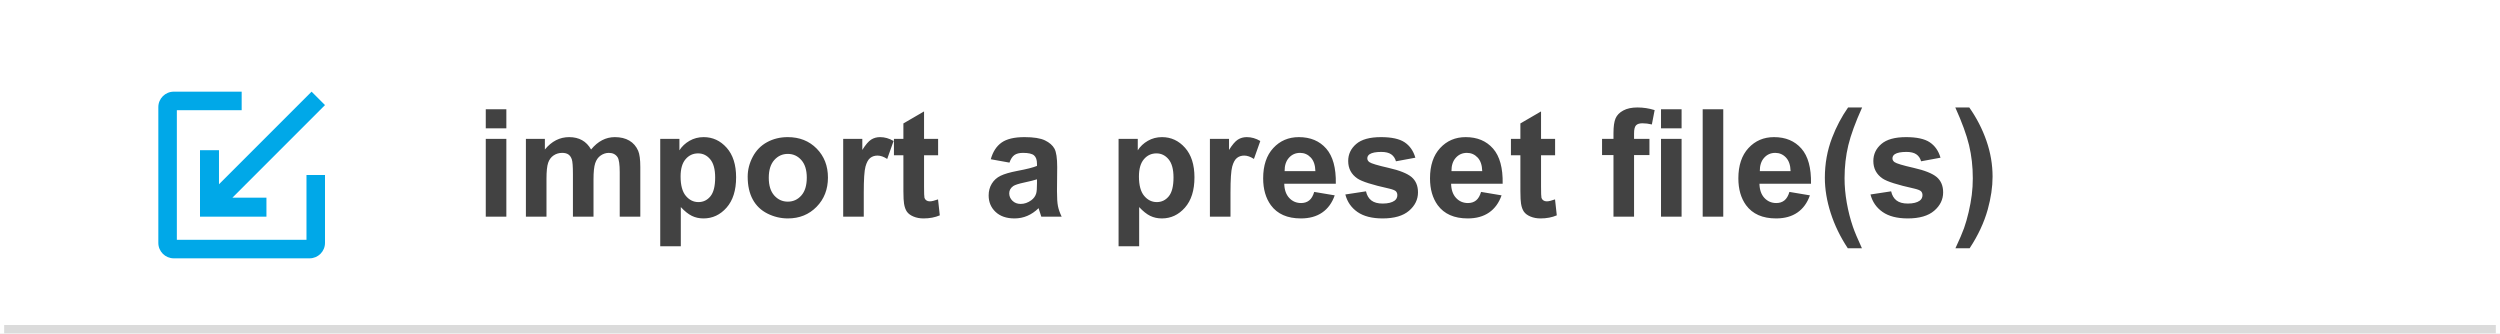
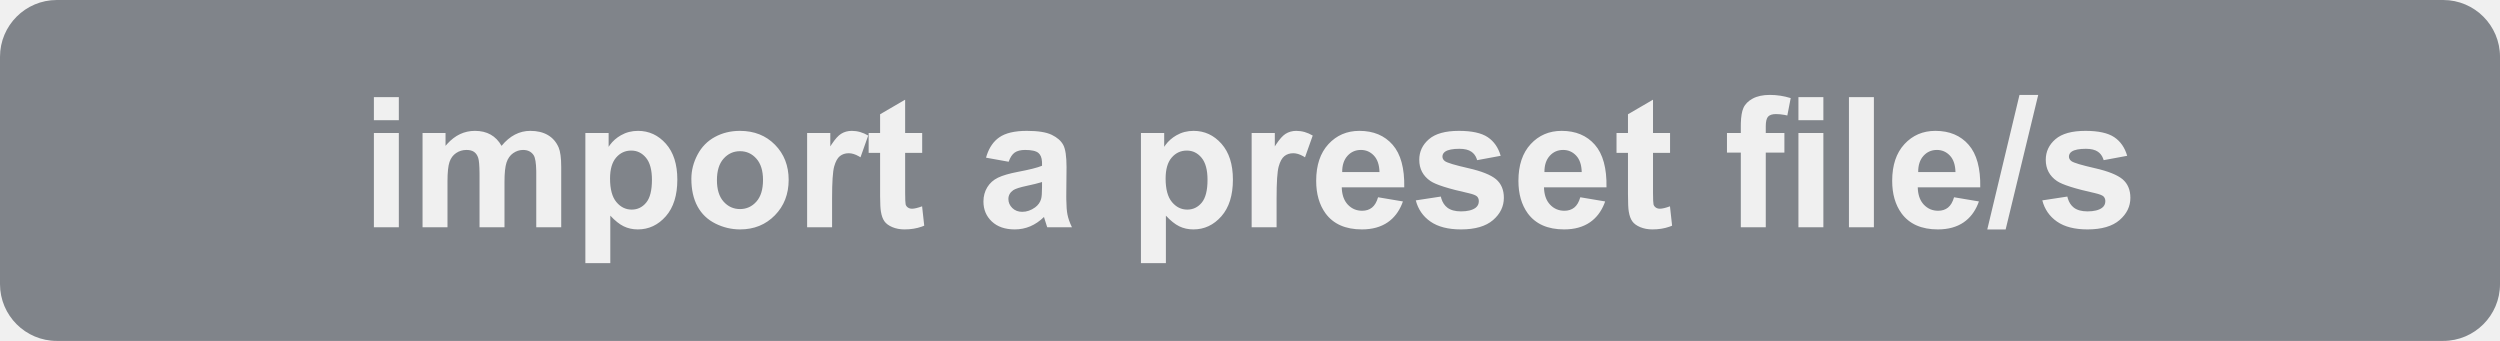
- <svg xmlns="http://www.w3.org/2000/svg" width="300px" height="40px" viewBox="0 0 300 40" version="1.1">
-   <g stroke="none" stroke-width="1" fill="none" fill-rule="evenodd">
-     <g id="ImportPreset">
-       <rect fill="#FFFFFF" x="0" y="0" width="300" height="40" />
-       <line x1="1" y1="39.5" x2="299" y2="39.5" id="Line" stroke="#DBDBDB" stroke-linecap="square" />
-       <path fill="#424242" fill-rule="nonzero" d="M60.762,15.4 L60.762,13.115 L58.292,13.115 L58.292,15.4 L60.762,15.4 Z M60.762,26 L60.762,16.666 L58.292,16.666 L58.292,26 L60.762,26 Z M65.578,26 L65.578,21.465 C65.578,20.568 65.644,19.927 65.776,19.54 C65.908,19.153 66.126,18.857 66.431,18.652 C66.735,18.447 67.078,18.345 67.459,18.345 C67.775,18.345 68.026,18.409 68.21,18.538 C68.395,18.667 68.531,18.863 68.619,19.127 C68.707,19.391 68.751,19.977 68.751,20.885 L68.751,26 L71.221,26 L71.221,21.518 C71.221,20.639 71.288,19.996 71.423,19.588 C71.558,19.181 71.777,18.872 72.082,18.661 C72.387,18.45 72.712,18.345 73.058,18.345 C73.532,18.345 73.884,18.521 74.112,18.872 C74.282,19.142 74.367,19.739 74.367,20.665 L74.367,20.665 L74.367,26 L76.837,26 L76.837,20.032 C76.837,19.142 76.752,18.497 76.582,18.099 C76.348,17.56 75.993,17.151 75.519,16.873 C75.044,16.594 74.464,16.455 73.778,16.455 C73.239,16.455 72.732,16.578 72.258,16.824 C71.783,17.07 71.341,17.442 70.931,17.94 C70.649,17.442 70.289,17.07 69.85,16.824 C69.41,16.578 68.892,16.455 68.294,16.455 C67.169,16.455 66.199,16.95 65.385,17.94 L65.385,17.94 L65.385,16.666 L63.108,16.666 L63.108,26 L65.578,26 Z M81.697,29.551 L81.697,24.849 C82.16,25.347 82.601,25.698 83.02,25.903 C83.439,26.108 83.906,26.211 84.422,26.211 C85.506,26.211 86.429,25.779 87.19,24.915 C87.952,24.05 88.333,22.839 88.333,21.28 C88.333,19.763 87.955,18.579 87.199,17.729 C86.443,16.88 85.523,16.455 84.439,16.455 C83.818,16.455 83.253,16.602 82.743,16.895 C82.233,17.188 81.829,17.568 81.53,18.037 L81.53,18.037 L81.53,16.666 L79.228,16.666 L79.228,29.551 L81.697,29.551 Z M83.815,24.251 C83.218,24.251 82.711,24 82.295,23.5 C81.879,22.999 81.671,22.224 81.671,21.175 C81.671,20.261 81.87,19.571 82.269,19.105 C82.667,18.639 83.168,18.406 83.771,18.406 C84.352,18.406 84.838,18.644 85.23,19.118 C85.623,19.593 85.819,20.319 85.819,21.298 C85.819,22.347 85.629,23.101 85.248,23.561 C84.867,24.021 84.39,24.251 83.815,24.251 Z M94.547,26.211 C95.93,26.211 97.077,25.747 97.988,24.818 C98.899,23.889 99.354,22.719 99.354,21.307 C99.354,19.906 98.903,18.748 98.001,17.831 C97.099,16.914 95.941,16.455 94.529,16.455 C93.615,16.455 92.788,16.657 92.046,17.062 C91.305,17.466 90.732,18.052 90.328,18.819 C89.924,19.587 89.722,20.381 89.722,21.201 C89.722,22.273 89.924,23.183 90.328,23.93 C90.732,24.677 91.323,25.244 92.099,25.631 C92.875,26.018 93.691,26.211 94.547,26.211 Z M94.538,24.198 C93.894,24.198 93.352,23.952 92.912,23.46 C92.473,22.968 92.253,22.259 92.253,21.333 C92.253,20.407 92.473,19.698 92.912,19.206 C93.352,18.714 93.894,18.468 94.538,18.468 C95.183,18.468 95.723,18.714 96.16,19.206 C96.596,19.698 96.814,20.401 96.814,21.315 C96.814,22.253 96.596,22.968 96.16,23.46 C95.723,23.952 95.183,24.198 94.538,24.198 Z M103.652,26 L103.652,23.117 C103.652,21.529 103.721,20.486 103.859,19.988 C103.997,19.49 104.186,19.146 104.426,18.956 C104.666,18.765 104.959,18.67 105.305,18.67 C105.662,18.67 106.049,18.805 106.465,19.074 L106.465,19.074 L107.229,16.921 C106.708,16.61 106.166,16.455 105.604,16.455 C105.205,16.455 104.849,16.555 104.536,16.754 C104.222,16.953 103.869,17.366 103.477,17.993 L103.477,17.993 L103.477,16.666 L101.183,16.666 L101.183,26 L103.652,26 Z M110.824,26.211 C111.551,26.211 112.201,26.088 112.775,25.842 L112.775,25.842 L112.564,23.926 C112.131,24.084 111.8,24.163 111.571,24.163 C111.407,24.163 111.268,24.122 111.154,24.04 C111.04,23.958 110.966,23.854 110.934,23.728 C110.902,23.602 110.886,23.158 110.886,22.396 L110.886,22.396 L110.886,18.635 L112.573,18.635 L112.573,16.666 L110.886,16.666 L110.886,13.37 L108.407,14.812 L108.407,16.666 L107.273,16.666 L107.273,18.635 L108.407,18.635 L108.408,22.935 C108.412,23.68 108.438,24.183 108.486,24.444 C108.551,24.849 108.667,25.169 108.833,25.407 C109,25.644 109.263,25.837 109.62,25.987 C109.978,26.136 110.379,26.211 110.824,26.211 Z M121.74,26.211 C122.285,26.211 122.798,26.108 123.278,25.903 C123.759,25.698 124.21,25.391 124.632,24.98 C124.649,25.027 124.679,25.124 124.72,25.271 C124.813,25.593 124.893,25.836 124.957,26 L124.957,26 L127.4,26 C127.184,25.555 127.036,25.137 126.957,24.748 C126.877,24.358 126.838,23.753 126.838,22.933 L126.838,22.933 L126.864,20.05 C126.864,18.978 126.754,18.241 126.535,17.839 C126.315,17.438 125.936,17.107 125.396,16.846 C124.857,16.585 124.037,16.455 122.936,16.455 C121.723,16.455 120.809,16.672 120.193,17.105 C119.578,17.539 119.145,18.207 118.893,19.109 L118.893,19.109 L121.134,19.514 C121.286,19.08 121.485,18.777 121.731,18.604 C121.978,18.431 122.32,18.345 122.76,18.345 C123.41,18.345 123.853,18.446 124.087,18.648 C124.321,18.85 124.438,19.188 124.438,19.663 L124.438,19.663 L124.438,19.909 C123.993,20.097 123.193,20.299 122.039,20.516 C121.184,20.68 120.529,20.872 120.075,21.091 C119.621,21.311 119.268,21.627 119.016,22.041 C118.764,22.454 118.638,22.924 118.638,23.451 C118.638,24.248 118.915,24.907 119.468,25.429 C120.022,25.95 120.779,26.211 121.74,26.211 Z M122.479,24.471 C122.08,24.471 121.752,24.345 121.494,24.093 C121.236,23.841 121.107,23.542 121.107,23.196 C121.107,22.845 121.269,22.555 121.591,22.326 C121.802,22.186 122.25,22.042 122.936,21.896 C123.621,21.749 124.122,21.623 124.438,21.518 L124.438,21.518 L124.438,22.01 C124.438,22.602 124.406,23.003 124.342,23.214 C124.248,23.536 124.052,23.809 123.753,24.031 C123.349,24.324 122.924,24.471 122.479,24.471 Z M136.699,29.551 L136.699,24.849 C137.162,25.347 137.603,25.698 138.022,25.903 C138.441,26.108 138.908,26.211 139.424,26.211 C140.508,26.211 141.431,25.779 142.192,24.915 C142.954,24.05 143.335,22.839 143.335,21.28 C143.335,19.763 142.957,18.579 142.201,17.729 C141.445,16.88 140.525,16.455 139.441,16.455 C138.82,16.455 138.255,16.602 137.745,16.895 C137.235,17.188 136.831,17.568 136.532,18.037 L136.532,18.037 L136.532,16.666 L134.229,16.666 L134.229,29.551 L136.699,29.551 Z M138.817,24.251 C138.22,24.251 137.713,24 137.297,23.5 C136.881,22.999 136.673,22.224 136.673,21.175 C136.673,20.261 136.872,19.571 137.271,19.105 C137.669,18.639 138.17,18.406 138.773,18.406 C139.354,18.406 139.84,18.644 140.232,19.118 C140.625,19.593 140.821,20.319 140.821,21.298 C140.821,22.347 140.631,23.101 140.25,23.561 C139.869,24.021 139.392,24.251 138.817,24.251 Z M147.659,26 L147.659,23.117 C147.659,21.529 147.728,20.486 147.866,19.988 C148.003,19.49 148.192,19.146 148.433,18.956 C148.673,18.765 148.966,18.67 149.312,18.67 C149.669,18.67 150.056,18.805 150.472,19.074 L150.472,19.074 L151.236,16.921 C150.715,16.61 150.173,16.455 149.61,16.455 C149.212,16.455 148.856,16.555 148.542,16.754 C148.229,16.953 147.876,17.366 147.483,17.993 L147.483,17.993 L147.483,16.666 L145.189,16.666 L145.189,26 L147.659,26 Z M156.105,26.211 C157.131,26.211 157.985,25.975 158.667,25.503 C159.35,25.032 159.85,24.345 160.166,23.442 L160.166,23.442 L157.705,23.029 C157.57,23.498 157.371,23.838 157.107,24.049 C156.844,24.26 156.519,24.365 156.132,24.365 C155.563,24.365 155.089,24.162 154.708,23.754 C154.327,23.347 154.128,22.777 154.11,22.045 L154.11,22.045 L160.298,22.045 C160.333,20.152 159.949,18.748 159.146,17.831 C158.344,16.914 157.248,16.455 155.859,16.455 C154.623,16.455 153.601,16.893 152.792,17.769 C151.983,18.645 151.579,19.856 151.579,21.403 C151.579,22.698 151.887,23.771 152.502,24.62 C153.281,25.681 154.482,26.211 156.105,26.211 Z M157.846,20.533 L154.154,20.533 C154.148,19.859 154.321,19.326 154.673,18.934 C155.024,18.541 155.47,18.345 156.009,18.345 C156.513,18.345 156.94,18.531 157.292,18.903 C157.644,19.275 157.828,19.818 157.846,20.533 L157.846,20.533 Z M165.914,26.211 C167.314,26.211 168.372,25.903 169.087,25.288 C169.802,24.673 170.159,23.938 170.159,23.082 C170.159,22.297 169.901,21.685 169.386,21.245 C168.864,20.812 167.946,20.445 166.63,20.146 C165.315,19.848 164.546,19.616 164.323,19.452 C164.159,19.329 164.077,19.18 164.077,19.004 C164.077,18.799 164.171,18.632 164.358,18.503 C164.64,18.321 165.105,18.23 165.756,18.23 C166.271,18.23 166.668,18.327 166.947,18.521 C167.225,18.714 167.414,18.992 167.514,19.355 L167.514,19.355 L169.843,18.925 C169.608,18.11 169.181,17.495 168.56,17.079 C167.938,16.663 166.989,16.455 165.712,16.455 C164.37,16.455 163.38,16.73 162.741,17.281 C162.103,17.832 161.783,18.512 161.783,19.32 C161.783,20.217 162.152,20.917 162.891,21.421 C163.424,21.784 164.687,22.186 166.679,22.625 C167.106,22.725 167.382,22.833 167.505,22.95 C167.622,23.073 167.681,23.229 167.681,23.416 C167.681,23.691 167.572,23.911 167.355,24.075 C167.033,24.31 166.553,24.427 165.914,24.427 C165.334,24.427 164.883,24.302 164.561,24.053 C164.238,23.804 164.024,23.439 163.919,22.959 L163.919,22.959 L161.44,23.337 C161.669,24.222 162.154,24.922 162.895,25.438 C163.636,25.953 164.643,26.211 165.914,26.211 Z M176.127,26.211 C177.152,26.211 178.006,25.975 178.689,25.503 C179.372,25.032 179.871,24.345 180.188,23.442 L180.188,23.442 L177.727,23.029 C177.592,23.498 177.393,23.838 177.129,24.049 C176.865,24.26 176.54,24.365 176.153,24.365 C175.585,24.365 175.11,24.162 174.729,23.754 C174.349,23.347 174.149,22.777 174.132,22.045 L174.132,22.045 L180.319,22.045 C180.354,20.152 179.971,18.748 179.168,17.831 C178.365,16.914 177.27,16.455 175.881,16.455 C174.645,16.455 173.622,16.893 172.813,17.769 C172.005,18.645 171.601,19.856 171.601,21.403 C171.601,22.698 171.908,23.771 172.523,24.62 C173.303,25.681 174.504,26.211 176.127,26.211 Z M177.867,20.533 L174.176,20.533 C174.17,19.859 174.343,19.326 174.694,18.934 C175.046,18.541 175.491,18.345 176.03,18.345 C176.534,18.345 176.962,18.531 177.313,18.903 C177.665,19.275 177.85,19.818 177.867,20.533 L177.867,20.533 Z M184.863,26.211 C185.59,26.211 186.24,26.088 186.814,25.842 L186.814,25.842 L186.604,23.926 C186.17,24.084 185.839,24.163 185.61,24.163 C185.446,24.163 185.307,24.122 185.193,24.04 C185.079,23.958 185.005,23.854 184.973,23.728 C184.941,23.602 184.925,23.158 184.925,22.396 L184.925,22.396 L184.925,18.635 L186.612,18.635 L186.612,16.666 L184.925,16.666 L184.925,13.37 L182.446,14.812 L182.446,16.666 L181.312,16.666 L181.312,18.635 L182.446,18.635 L182.447,22.935 C182.451,23.68 182.477,24.183 182.525,24.444 C182.59,24.849 182.706,25.169 182.873,25.407 C183.04,25.644 183.302,25.837 183.659,25.987 C184.017,26.136 184.418,26.211 184.863,26.211 Z M196.087,26 L196.087,18.608 L197.933,18.608 L197.933,16.666 L196.087,16.666 L196.087,16.007 C196.087,15.532 196.165,15.211 196.32,15.044 C196.475,14.877 196.731,14.794 197.089,14.794 C197.452,14.794 197.83,14.841 198.223,14.935 L198.223,14.935 L198.557,13.212 C197.883,13.001 197.194,12.896 196.491,12.896 C195.806,12.896 195.239,13.017 194.791,13.26 C194.342,13.503 194.035,13.818 193.868,14.205 C193.701,14.592 193.617,15.178 193.617,15.963 L193.617,15.963 L193.617,16.666 L192.246,16.666 L192.246,18.608 L193.617,18.608 L193.617,26 L196.087,26 Z M201.791,15.4 L201.791,13.115 L199.321,13.115 L199.321,15.4 L201.791,15.4 Z M201.791,26 L201.791,16.666 L199.321,16.666 L199.321,26 L201.791,26 Z M206.792,26 L206.792,13.115 L204.322,13.115 L204.322,26 L206.792,26 Z M213.129,26.211 C214.154,26.211 215.008,25.975 215.691,25.503 C216.374,25.032 216.873,24.345 217.189,23.442 L217.189,23.442 L214.729,23.029 C214.594,23.498 214.395,23.838 214.131,24.049 C213.867,24.26 213.542,24.365 213.155,24.365 C212.587,24.365 212.112,24.162 211.731,23.754 C211.351,23.347 211.151,22.777 211.134,22.045 L211.134,22.045 L217.321,22.045 C217.356,20.152 216.973,18.748 216.17,17.831 C215.367,16.914 214.271,16.455 212.883,16.455 C211.646,16.455 210.624,16.893 209.815,17.769 C209.007,18.645 208.603,19.856 208.603,21.403 C208.603,22.698 208.91,23.771 209.525,24.62 C210.305,25.681 211.506,26.211 213.129,26.211 Z M214.869,20.533 L211.178,20.533 C211.172,19.859 211.345,19.326 211.696,18.934 C212.048,18.541 212.493,18.345 213.032,18.345 C213.536,18.345 213.964,18.531 214.315,18.903 C214.667,19.275 214.852,19.818 214.869,20.533 L214.869,20.533 Z M223.43,29.788 C222.914,28.669 222.554,27.811 222.349,27.213 C222.038,26.305 221.793,25.347 221.615,24.339 C221.436,23.331 221.347,22.347 221.347,21.386 C221.347,19.991 221.498,18.671 221.799,17.426 C222.101,16.181 222.653,14.671 223.456,12.896 L223.456,12.896 L221.769,12.896 C220.995,14.003 220.356,15.213 219.853,16.525 C219.272,18.037 218.982,19.64 218.982,21.333 C218.982,22.698 219.217,24.11 219.686,25.569 C220.154,27.028 220.837,28.435 221.733,29.788 L221.733,29.788 L223.43,29.788 Z M228.932,26.211 C230.332,26.211 231.39,25.903 232.104,25.288 C232.819,24.673 233.177,23.938 233.177,23.082 C233.177,22.297 232.919,21.685 232.403,21.245 C231.882,20.812 230.963,20.445 229.648,20.146 C228.333,19.848 227.563,19.616 227.341,19.452 C227.177,19.329 227.095,19.18 227.095,19.004 C227.095,18.799 227.188,18.632 227.376,18.503 C227.657,18.321 228.123,18.23 228.773,18.23 C229.289,18.23 229.686,18.327 229.964,18.521 C230.243,18.714 230.432,18.992 230.531,19.355 L230.531,19.355 L232.86,18.925 C232.626,18.11 232.198,17.495 231.577,17.079 C230.956,16.663 230.007,16.455 228.729,16.455 C227.388,16.455 226.397,16.73 225.759,17.281 C225.12,17.832 224.801,18.512 224.801,19.32 C224.801,20.217 225.17,20.917 225.908,21.421 C226.441,21.784 227.704,22.186 229.696,22.625 C230.124,22.725 230.399,22.833 230.522,22.95 C230.64,23.073 230.698,23.229 230.698,23.416 C230.698,23.691 230.59,23.911 230.373,24.075 C230.051,24.31 229.57,24.427 228.932,24.427 C228.352,24.427 227.9,24.302 227.578,24.053 C227.256,23.804 227.042,23.439 226.937,22.959 L226.937,22.959 L224.458,23.337 C224.687,24.222 225.171,24.922 225.913,25.438 C226.654,25.953 227.66,26.211 228.932,26.211 Z M236.358,29.788 C237.366,28.259 238.09,26.709 238.529,25.139 C238.916,23.738 239.109,22.426 239.109,21.201 C239.109,19.748 238.865,18.315 238.375,16.903 C237.886,15.491 237.199,14.155 236.314,12.896 L236.314,12.896 L234.636,12.896 C235.438,14.671 235.989,16.181 236.288,17.426 C236.587,18.671 236.736,19.991 236.736,21.386 C236.736,22.071 236.695,22.741 236.613,23.394 C236.531,24.047 236.405,24.737 236.235,25.464 C236.065,26.19 235.881,26.832 235.682,27.389 C235.482,27.945 235.14,28.745 234.653,29.788 L234.653,29.788 L236.358,29.788 Z" />
-       <path fill="#00A8E8" fill-rule="nonzero" d="M29,11 L29,13.222 L21.222,13.222 L21.222,28.778 L36.778,28.778 L36.778,21 L39,21 L39,29.148 C39,30.171 38.171,31 37.148,31 L37.148,31 L20.852,31 C19.829,31 19,30.171 19,29.148 L19,29.148 L19,12.852 C19,11.829 19.829,11 20.852,11 L20.852,11 L29,11 Z M37.39,11 L39,12.61 L27.888,23.722 L31.973,23.722 L31.973,26 L24,26 L24,18.027 L26.278,18.027 L26.278,22.112 L37.39,11 Z" />
+ <svg xmlns="http://www.w3.org/2000/svg" width="220px" height="30px" viewBox="0 0 220 30" version="1.1">
+   <g id="Page-1" stroke="none" stroke-width="1" fill="none" fill-rule="evenodd">
+     <g id="MenuImportPreset" fill="#80848A">
+       <path d="M215,0 C217.761,-5.07265313e-16 220,2.239 220,5 L220,25 C220,27.761 217.761,30 215,30 L5,30 C2.239,30 3.38176876e-16,27.761 0,25 L0,5 C-3.38176876e-16,2.239 2.239,-1.26909153e-15 5,0 L215,0 Z M105.035,11.516 C104.483,11.516 103.98,11.646 103.527,11.906 C103.139,12.129 102.819,12.41 102.569,12.748 L102.449,12.922 L102.449,11.703 L100.402,11.703 L100.402,23.156 L102.598,23.156 L102.598,18.977 C103.009,19.419 103.401,19.732 103.773,19.914 C104.146,20.096 104.561,20.188 105.02,20.188 C105.983,20.188 106.803,19.803 107.48,19.035 C108.158,18.267 108.496,17.19 108.496,15.805 C108.496,14.456 108.16,13.404 107.488,12.648 C106.816,11.893 105.999,11.516 105.035,11.516 Z M56.145,11.516 C55.592,11.516 55.09,11.646 54.637,11.906 C54.248,12.129 53.929,12.41 53.678,12.748 L53.559,12.922 L53.559,11.703 L51.512,11.703 L51.512,23.156 L53.707,23.156 L53.707,18.977 C54.118,19.419 54.51,19.732 54.883,19.914 C55.255,20.096 55.671,20.188 56.129,20.188 C57.092,20.188 57.913,19.803 58.59,19.035 C59.267,18.267 59.605,17.19 59.605,15.805 C59.605,14.456 59.27,13.404 58.598,12.648 C57.926,11.893 57.108,11.516 56.145,11.516 Z M179.363,8.352 L177.715,8.352 L174.879,20.195 L176.496,20.195 L179.363,8.352 Z M90.363,11.516 C89.285,11.516 88.473,11.708 87.926,12.094 C87.434,12.441 87.072,12.956 86.842,13.641 L86.77,13.875 L88.762,14.234 C88.897,13.849 89.074,13.579 89.293,13.426 C89.512,13.272 89.816,13.195 90.207,13.195 C90.785,13.195 91.178,13.285 91.387,13.465 C91.569,13.622 91.672,13.872 91.694,14.215 L91.699,14.367 L91.699,14.586 C91.303,14.753 90.592,14.932 89.566,15.125 C88.806,15.271 88.224,15.441 87.82,15.637 C87.417,15.832 87.103,16.113 86.879,16.48 C86.655,16.848 86.543,17.266 86.543,17.734 C86.543,18.443 86.789,19.029 87.281,19.492 C87.773,19.956 88.447,20.188 89.301,20.188 C89.785,20.188 90.241,20.096 90.668,19.914 C91.095,19.732 91.496,19.458 91.871,19.094 C91.887,19.135 91.913,19.221 91.949,19.352 C92.016,19.581 92.074,19.765 92.124,19.904 L92.16,20 L94.332,20 C94.139,19.604 94.008,19.233 93.938,18.887 C93.876,18.584 93.841,18.134 93.834,17.538 L93.832,17.273 L93.855,14.711 C93.855,13.758 93.758,13.103 93.562,12.746 C93.367,12.389 93.03,12.095 92.551,11.863 C92.072,11.632 91.342,11.516 90.363,11.516 Z M145.465,8.773 L143.262,10.055 L143.262,11.703 L142.254,11.703 L142.254,13.453 L143.262,13.453 L143.262,17.07 C143.262,17.846 143.285,18.362 143.332,18.617 C143.389,18.977 143.492,19.262 143.641,19.473 C143.789,19.684 144.022,19.855 144.34,19.988 C144.658,20.121 145.014,20.188 145.41,20.188 C145.964,20.188 146.468,20.107 146.922,19.946 L147.145,19.859 L146.957,18.156 C146.572,18.297 146.277,18.367 146.074,18.367 C145.928,18.367 145.805,18.331 145.703,18.258 C145.602,18.185 145.536,18.092 145.508,17.98 C145.482,17.88 145.468,17.55 145.465,16.992 L145.465,16.797 L145.465,13.453 L146.965,13.453 L146.965,11.703 L145.465,11.703 L145.465,8.773 Z M137.426,11.516 C136.327,11.516 135.418,11.905 134.699,12.684 C133.98,13.462 133.621,14.539 133.621,15.914 C133.621,17.065 133.895,18.018 134.441,18.773 C135.134,19.716 136.202,20.188 137.645,20.188 C138.556,20.188 139.315,19.978 139.922,19.559 C140.468,19.181 140.882,18.649 141.165,17.961 L141.254,17.727 L139.066,17.359 C138.947,17.776 138.77,18.078 138.535,18.266 C138.301,18.453 138.012,18.547 137.668,18.547 C137.163,18.547 136.741,18.366 136.402,18.004 C136.101,17.682 135.928,17.246 135.882,16.696 L135.871,16.484 L141.371,16.484 C141.402,14.802 141.061,13.553 140.348,12.738 C139.634,11.923 138.66,11.516 137.426,11.516 Z M128.387,11.516 C127.194,11.516 126.314,11.76 125.746,12.25 C125.178,12.74 124.895,13.344 124.895,14.062 C124.895,14.859 125.223,15.482 125.879,15.93 C126.353,16.253 127.475,16.609 129.246,17 C129.626,17.089 129.871,17.185 129.98,17.289 C130.085,17.398 130.137,17.536 130.137,17.703 C130.137,17.948 130.04,18.143 129.848,18.289 C129.561,18.497 129.134,18.602 128.566,18.602 C128.051,18.602 127.65,18.491 127.363,18.27 C127.118,18.08 126.943,17.814 126.839,17.474 L126.793,17.297 L124.59,17.633 C124.793,18.419 125.224,19.042 125.883,19.5 C126.542,19.958 127.436,20.188 128.566,20.188 C129.811,20.188 130.751,19.914 131.387,19.367 C132.022,18.82 132.34,18.167 132.34,17.406 C132.34,16.708 132.111,16.164 131.652,15.773 C131.189,15.388 130.372,15.062 129.203,14.797 C128.034,14.531 127.35,14.326 127.152,14.18 C127.007,14.07 126.934,13.938 126.934,13.781 C126.934,13.599 127.017,13.451 127.184,13.336 C127.434,13.174 127.848,13.094 128.426,13.094 C128.884,13.094 129.237,13.18 129.484,13.352 C129.691,13.495 129.842,13.69 129.937,13.939 L129.988,14.094 L132.059,13.711 C131.85,12.987 131.47,12.44 130.918,12.07 C130.366,11.701 129.522,11.516 128.387,11.516 Z M119.629,11.516 C118.53,11.516 117.621,11.905 116.902,12.684 C116.184,13.462 115.824,14.539 115.824,15.914 C115.824,17.065 116.098,18.018 116.645,18.773 C117.337,19.716 118.405,20.188 119.848,20.188 C120.759,20.188 121.518,19.978 122.125,19.559 C122.671,19.181 123.085,18.649 123.368,17.961 L123.457,17.727 L121.27,17.359 C121.15,17.776 120.973,18.078 120.738,18.266 C120.504,18.453 120.215,18.547 119.871,18.547 C119.366,18.547 118.944,18.366 118.605,18.004 C118.305,17.682 118.131,17.246 118.085,16.696 L118.074,16.484 L123.574,16.484 C123.605,14.802 123.264,13.553 122.551,12.738 C121.837,11.923 120.863,11.516 119.629,11.516 Z M183.52,11.516 C182.327,11.516 181.447,11.76 180.879,12.25 C180.311,12.74 180.027,13.344 180.027,14.062 C180.027,14.859 180.355,15.482 181.012,15.93 C181.486,16.253 182.608,16.609 184.379,17 C184.759,17.089 185.004,17.185 185.113,17.289 C185.217,17.398 185.27,17.536 185.27,17.703 C185.27,17.948 185.173,18.143 184.98,18.289 C184.694,18.497 184.267,18.602 183.699,18.602 C183.184,18.602 182.783,18.491 182.496,18.27 C182.251,18.08 182.076,17.814 181.972,17.474 L181.926,17.297 L179.723,17.633 C179.926,18.419 180.357,19.042 181.016,19.5 C181.674,19.958 182.569,20.188 183.699,20.188 C184.944,20.188 185.884,19.914 186.52,19.367 C187.155,18.82 187.473,18.167 187.473,17.406 C187.473,16.708 187.243,16.164 186.785,15.773 C186.322,15.388 185.505,15.062 184.336,14.797 C183.167,14.531 182.483,14.326 182.285,14.18 C182.139,14.07 182.066,13.938 182.066,13.781 C182.066,13.599 182.15,13.451 182.316,13.336 C182.566,13.174 182.98,13.094 183.559,13.094 C184.017,13.094 184.37,13.18 184.617,13.352 C184.823,13.495 184.974,13.69 185.07,13.939 L185.121,14.094 L187.191,13.711 C186.983,12.987 186.603,12.44 186.051,12.07 C185.499,11.701 184.655,11.516 183.52,11.516 Z M65.113,11.516 C64.301,11.516 63.565,11.695 62.906,12.055 C62.247,12.414 61.738,12.935 61.379,13.617 C61.02,14.299 60.84,15.005 60.84,15.734 C60.84,16.688 61.02,17.496 61.379,18.16 C61.738,18.824 62.263,19.328 62.953,19.672 C63.643,20.016 64.368,20.188 65.129,20.188 C66.358,20.188 67.378,19.775 68.188,18.949 C68.997,18.124 69.402,17.083 69.402,15.828 C69.402,14.583 69.001,13.553 68.199,12.738 C67.397,11.923 66.368,11.516 65.113,11.516 Z M79.652,8.773 L77.449,10.055 L77.449,11.703 L76.441,11.703 L76.441,13.453 L77.449,13.453 L77.45,17.295 C77.454,17.947 77.477,18.387 77.52,18.617 C77.577,18.977 77.68,19.262 77.828,19.473 C77.977,19.684 78.21,19.855 78.527,19.988 C78.845,20.121 79.202,20.188 79.598,20.188 C80.151,20.188 80.655,20.107 81.109,19.946 L81.332,19.859 L81.145,18.156 C80.759,18.297 80.465,18.367 80.262,18.367 C80.116,18.367 79.992,18.331 79.891,18.258 C79.789,18.185 79.724,18.092 79.695,17.98 C79.67,17.88 79.655,17.55 79.653,16.992 L79.652,13.453 L81.152,13.453 L81.152,11.703 L79.652,11.703 L79.652,8.773 Z M170.316,11.516 C169.217,11.516 168.309,11.905 167.59,12.684 C166.871,13.462 166.512,14.539 166.512,15.914 C166.512,17.065 166.785,18.018 167.332,18.773 C168.025,19.716 169.092,20.188 170.535,20.188 C171.447,20.188 172.206,19.978 172.812,19.559 C173.359,19.181 173.773,18.649 174.055,17.961 L174.145,17.727 L171.957,17.359 C171.837,17.776 171.66,18.078 171.426,18.266 C171.191,18.453 170.902,18.547 170.559,18.547 C170.053,18.547 169.632,18.366 169.293,18.004 C168.992,17.682 168.819,17.246 168.773,16.696 L168.762,16.484 L174.262,16.484 C174.293,14.802 173.952,13.553 173.238,12.738 C172.525,11.923 171.551,11.516 170.316,11.516 Z M35.098,11.703 L32.902,11.703 L32.902,20 L35.098,20 L35.098,11.703 Z M114.074,11.516 C113.72,11.516 113.404,11.604 113.125,11.781 C112.881,11.936 112.61,12.237 112.313,12.683 L112.184,12.883 L112.184,11.703 L110.145,11.703 L110.145,20 L112.34,20 L112.34,17.438 C112.34,16.026 112.401,15.099 112.523,14.656 C112.646,14.214 112.814,13.908 113.027,13.738 C113.241,13.569 113.501,13.484 113.809,13.484 C114.081,13.484 114.372,13.572 114.683,13.748 L114.84,13.844 L115.52,11.93 C115.056,11.654 114.574,11.516 114.074,11.516 Z M160.457,11.703 L158.262,11.703 L158.262,20 L160.457,20 L160.457,11.703 Z M164.902,8.547 L162.707,8.547 L162.707,20 L164.902,20 L164.902,8.547 Z M46.668,11.516 C46.189,11.516 45.738,11.625 45.316,11.844 C44.895,12.062 44.501,12.393 44.137,12.836 C43.887,12.393 43.566,12.062 43.176,11.844 C42.785,11.625 42.324,11.516 41.793,11.516 C40.864,11.516 40.055,11.895 39.364,12.654 L39.207,12.836 L39.207,11.703 L37.184,11.703 L37.184,20 L39.379,20 L39.379,15.969 C39.379,15.172 39.438,14.602 39.555,14.258 C39.672,13.914 39.866,13.651 40.137,13.469 C40.408,13.286 40.712,13.195 41.051,13.195 C41.332,13.195 41.555,13.253 41.719,13.367 C41.883,13.482 42.004,13.656 42.082,13.891 C42.152,14.102 42.191,14.545 42.198,15.22 L42.199,15.453 L42.199,20 L44.395,20 L44.395,16.016 C44.395,15.234 44.454,14.663 44.574,14.301 C44.694,13.939 44.889,13.664 45.16,13.477 C45.431,13.289 45.72,13.195 46.027,13.195 C46.449,13.195 46.762,13.352 46.965,13.664 C47.102,13.882 47.177,14.341 47.19,15.041 L47.191,15.258 L47.191,20 L49.387,20 L49.387,14.695 C49.387,13.904 49.311,13.331 49.16,12.977 C48.952,12.497 48.637,12.134 48.215,11.887 C47.793,11.639 47.277,11.516 46.668,11.516 Z M74.957,11.516 C74.603,11.516 74.286,11.604 74.008,11.781 C73.764,11.936 73.493,12.237 73.196,12.683 L73.066,12.883 L73.066,11.703 L71.027,11.703 L71.027,20 L73.223,20 L73.223,17.438 C73.223,16.026 73.284,15.099 73.406,14.656 C73.529,14.214 73.697,13.908 73.91,13.738 C74.124,13.569 74.384,13.484 74.691,13.484 C74.964,13.484 75.255,13.572 75.566,13.748 L75.723,13.844 L76.402,11.93 C75.939,11.654 75.457,11.516 74.957,11.516 Z M155.746,8.352 C155.137,8.352 154.633,8.46 154.234,8.676 C153.836,8.892 153.562,9.172 153.414,9.516 C153.284,9.816 153.211,10.253 153.195,10.825 L153.191,11.078 L153.191,11.703 L151.973,11.703 L151.973,13.43 L153.191,13.43 L153.191,20 L155.387,20 L155.387,13.43 L157.027,13.43 L157.027,11.703 L155.387,11.703 L155.387,11.117 C155.387,10.695 155.456,10.41 155.594,10.262 C155.732,10.113 155.96,10.039 156.277,10.039 C156.52,10.039 156.769,10.062 157.026,10.109 L157.285,10.164 L157.582,8.633 C156.983,8.445 156.371,8.352 155.746,8.352 Z M91.699,16.016 L91.699,16.453 C91.699,16.979 91.671,17.336 91.613,17.523 C91.53,17.81 91.355,18.052 91.09,18.25 C90.73,18.51 90.353,18.641 89.957,18.641 C89.603,18.641 89.311,18.529 89.082,18.305 C88.853,18.081 88.738,17.815 88.738,17.508 C88.738,17.195 88.882,16.938 89.168,16.734 C89.355,16.609 89.754,16.482 90.363,16.352 C90.896,16.238 91.304,16.138 91.586,16.052 L91.699,16.016 Z M55.551,13.25 C56.066,13.25 56.499,13.461 56.848,13.883 C57.197,14.305 57.371,14.951 57.371,15.82 C57.371,16.753 57.202,17.423 56.863,17.832 C56.525,18.241 56.1,18.445 55.59,18.445 C55.059,18.445 54.608,18.223 54.238,17.777 C53.868,17.332 53.684,16.643 53.684,15.711 C53.684,14.898 53.861,14.285 54.215,13.871 C54.569,13.457 55.014,13.25 55.551,13.25 Z M104.441,13.25 C104.957,13.25 105.389,13.461 105.738,13.883 C106.087,14.305 106.262,14.951 106.262,15.82 C106.262,16.753 106.092,17.423 105.754,17.832 C105.415,18.241 104.991,18.445 104.48,18.445 C103.949,18.445 103.499,18.223 103.129,17.777 C102.759,17.332 102.574,16.643 102.574,15.711 C102.574,14.898 102.751,14.285 103.105,13.871 C103.46,13.457 103.905,13.25 104.441,13.25 Z M65.121,13.305 C65.694,13.305 66.174,13.523 66.562,13.961 C66.951,14.398 67.145,15.023 67.145,15.836 C67.145,16.669 66.951,17.305 66.562,17.742 C66.174,18.18 65.694,18.398 65.121,18.398 C64.548,18.398 64.066,18.18 63.676,17.742 C63.285,17.305 63.09,16.674 63.09,15.852 C63.09,15.029 63.285,14.398 63.676,13.961 C64.066,13.523 64.548,13.305 65.121,13.305 Z M170.449,13.195 C170.897,13.195 171.277,13.361 171.59,13.691 C171.902,14.022 172.066,14.505 172.082,15.141 L168.801,15.141 C168.796,14.542 168.949,14.068 169.262,13.719 C169.574,13.37 169.97,13.195 170.449,13.195 Z M119.762,13.195 C120.21,13.195 120.59,13.361 120.902,13.691 C121.215,14.022 121.379,14.505 121.395,15.141 L118.113,15.141 C118.108,14.542 118.262,14.068 118.574,13.719 C118.887,13.37 119.283,13.195 119.762,13.195 Z M137.559,13.195 C138.007,13.195 138.387,13.361 138.699,13.691 C139.012,14.022 139.176,14.505 139.191,15.141 L135.91,15.141 C135.905,14.542 136.059,14.068 136.371,13.719 C136.684,13.37 137.079,13.195 137.559,13.195 Z M160.457,8.547 L158.262,8.547 L158.262,10.578 L160.457,10.578 L160.457,8.547 Z M35.098,8.547 L32.902,8.547 L32.902,10.578 L35.098,10.578 L35.098,8.547 Z" id="Shape" />
    </g>
  </g>
</svg>
